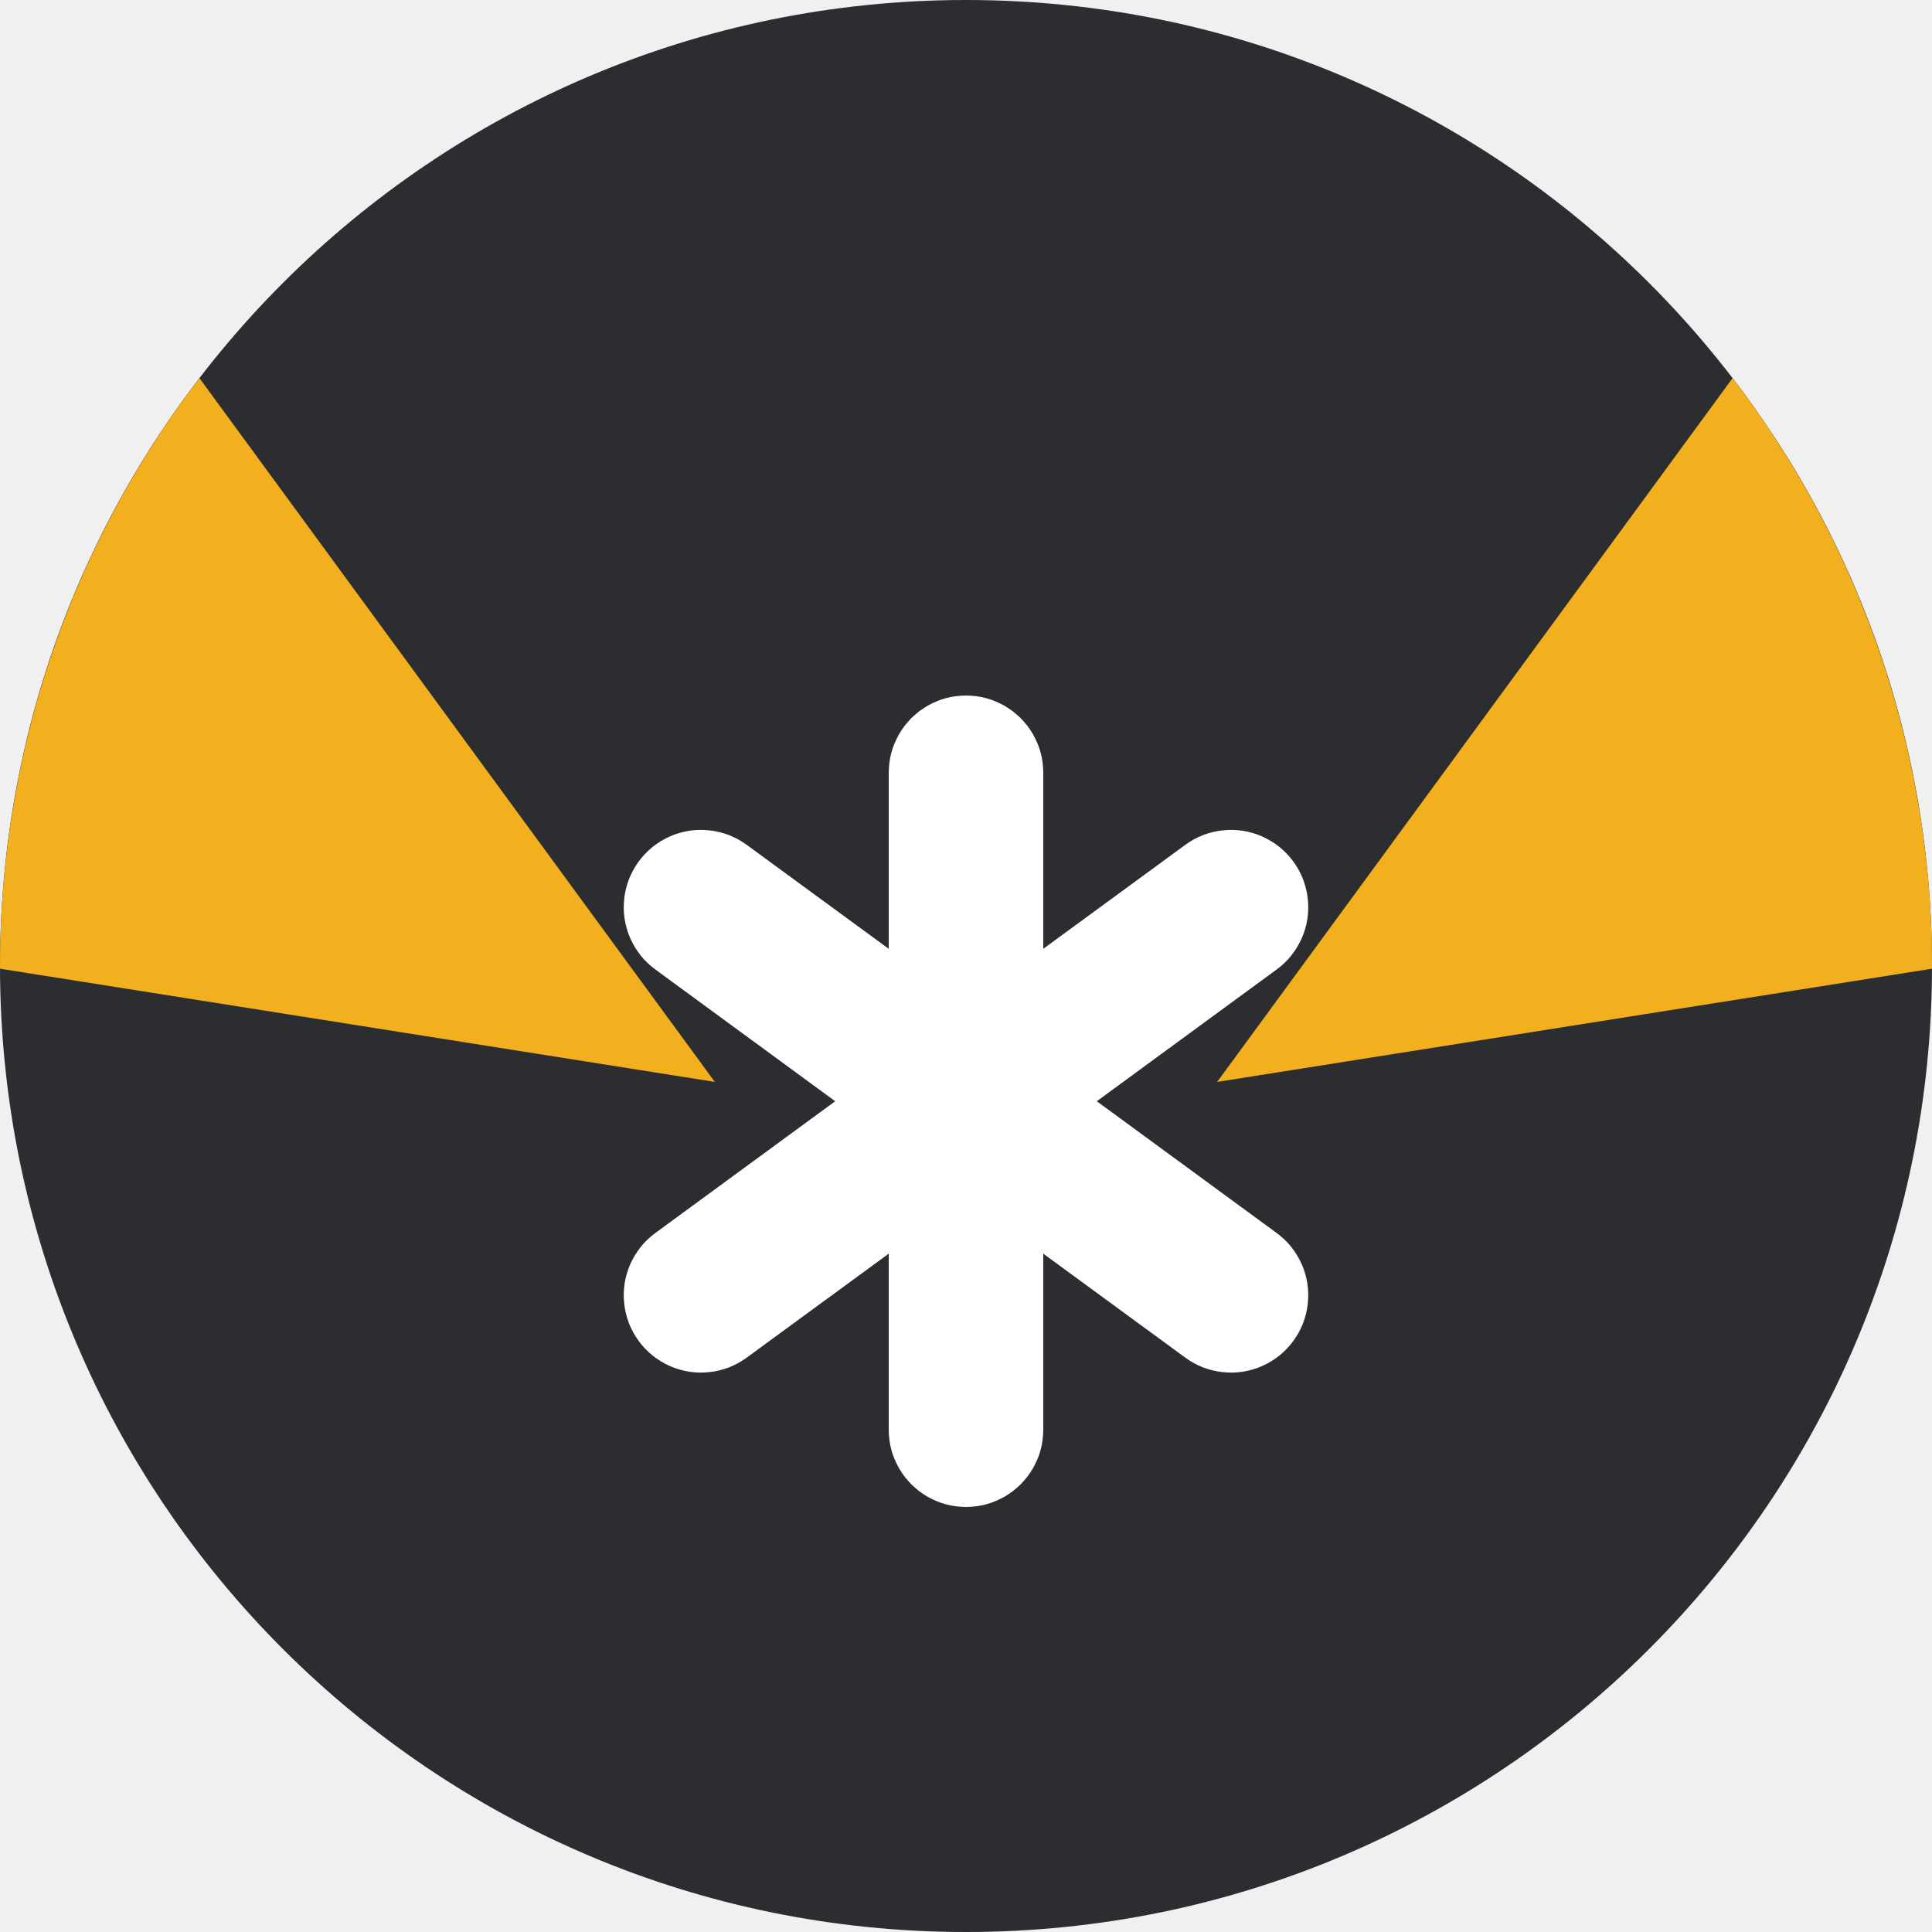
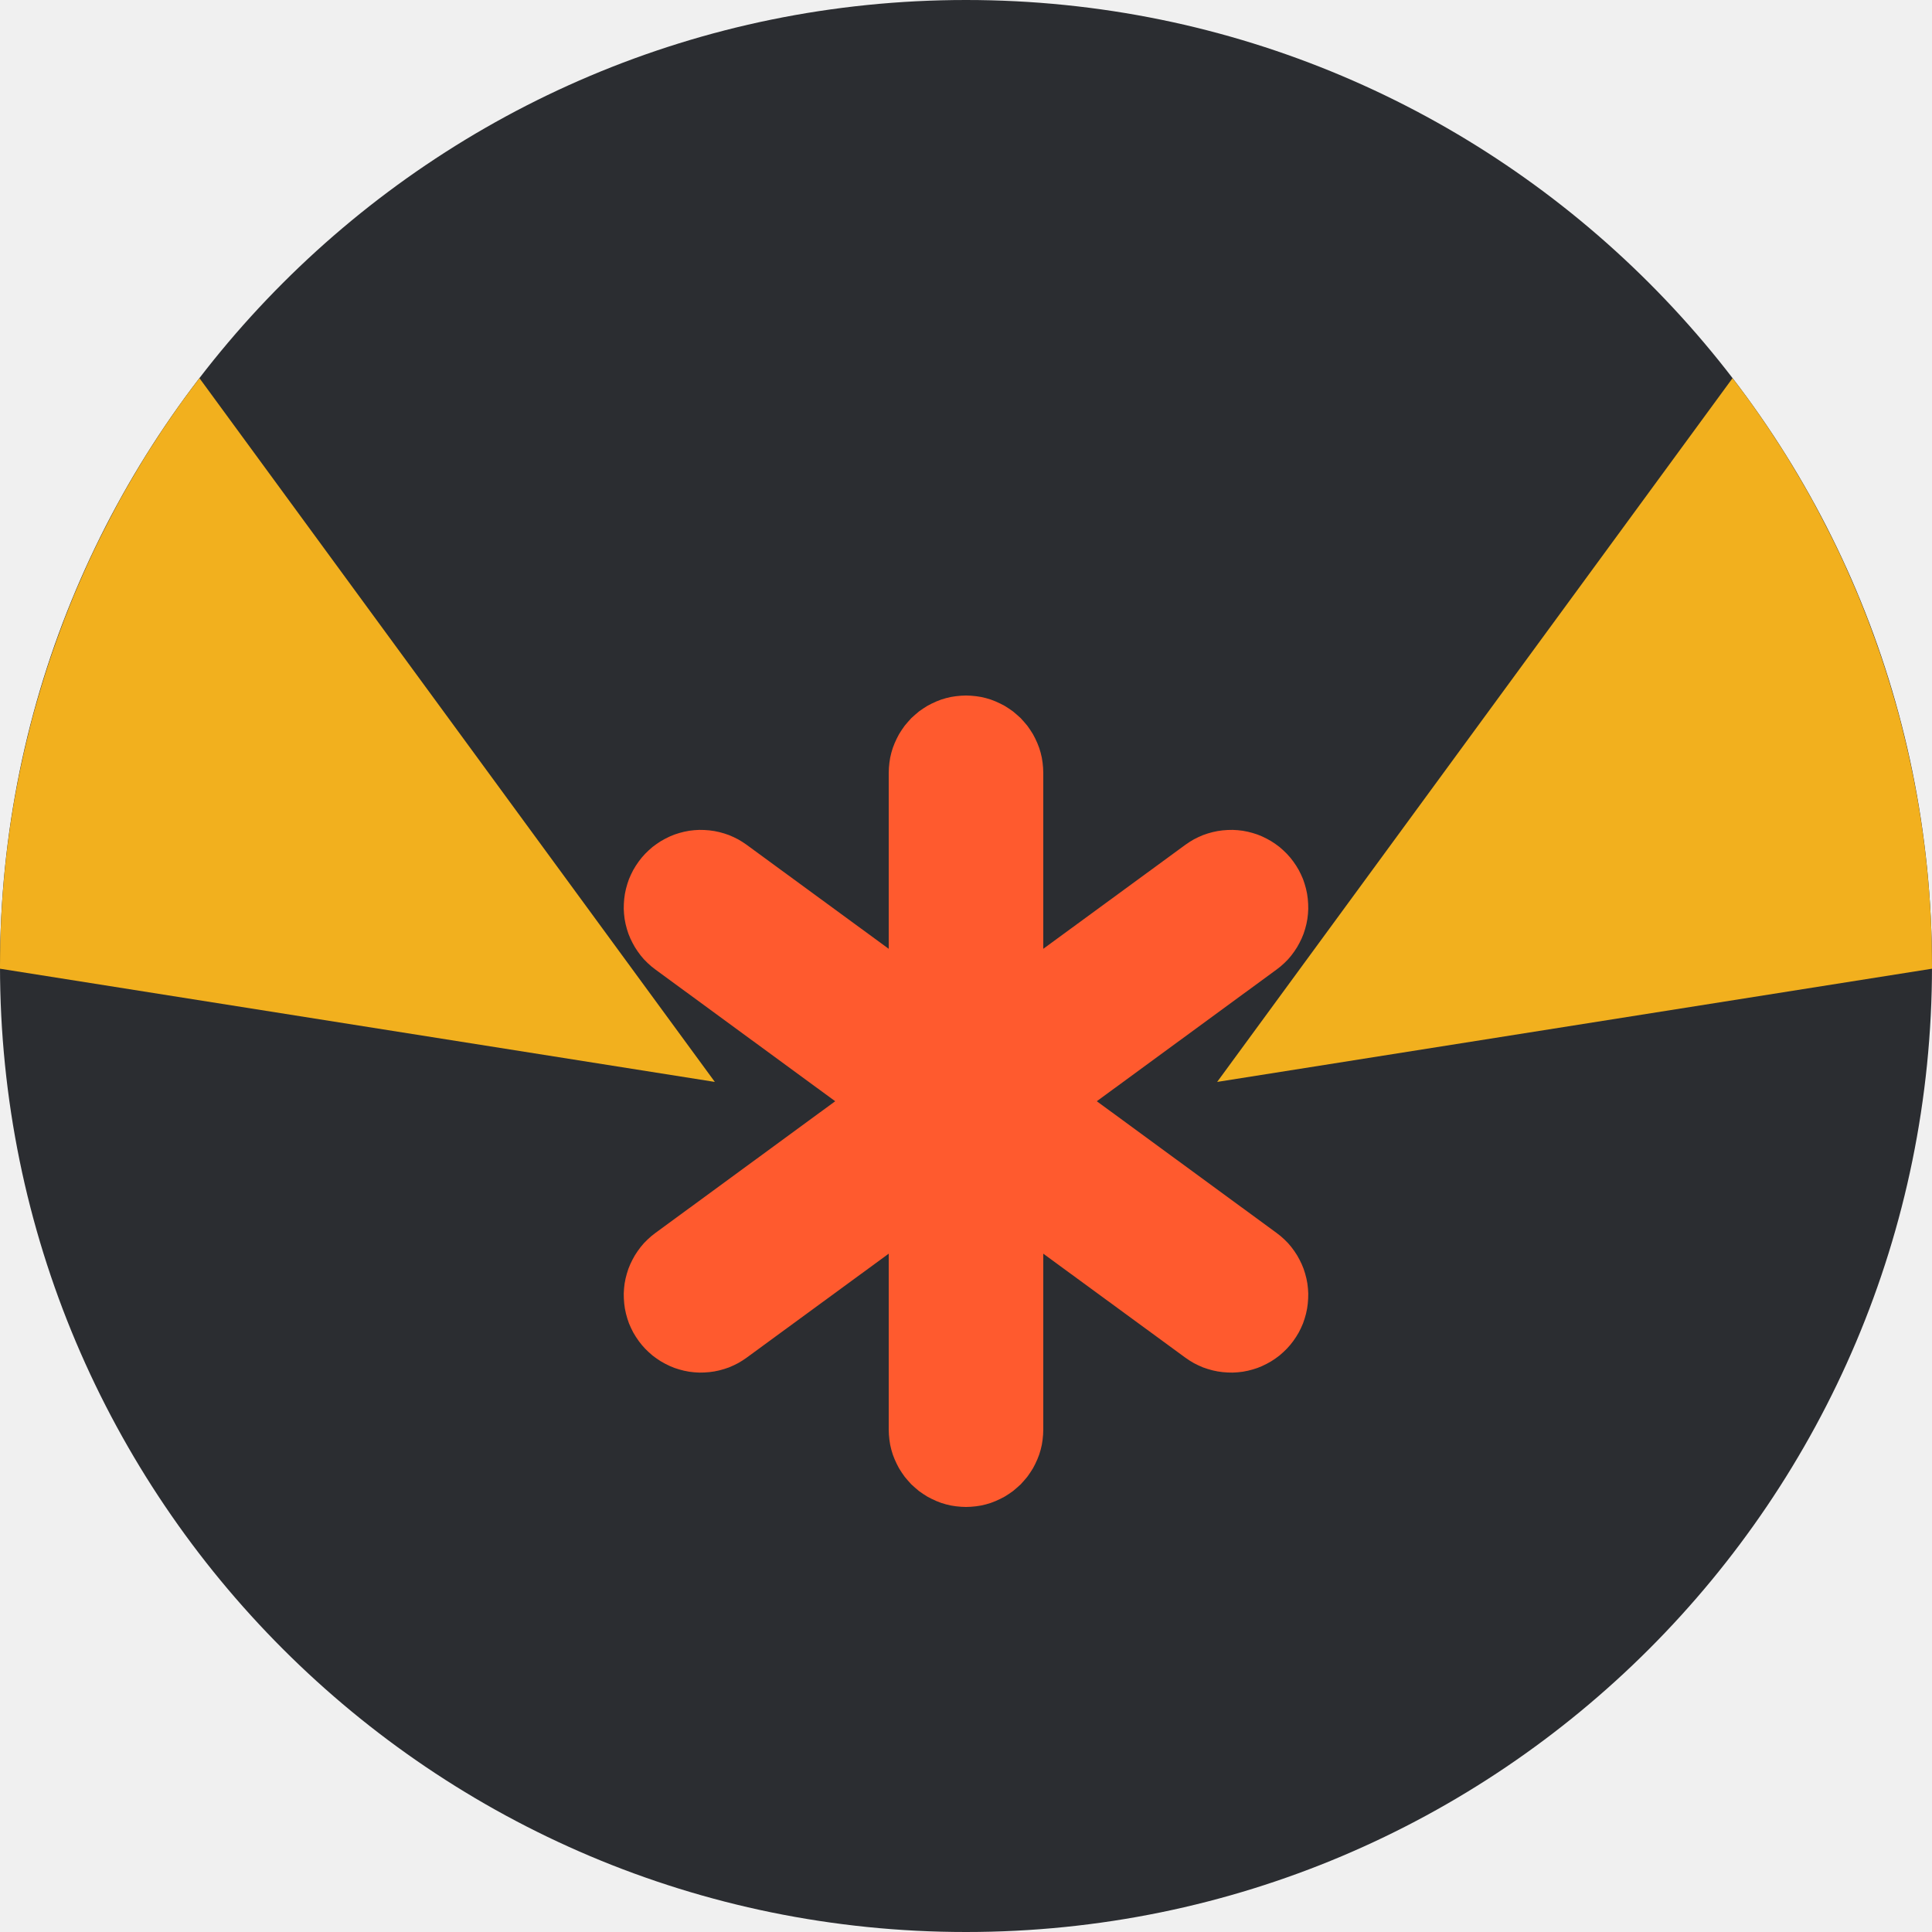
<svg xmlns="http://www.w3.org/2000/svg" width="200" height="200" viewBox="0 0 200 200">
  <g id="mark">
    <circle id="ring" cx="100" cy="100" r="100" fill="#2B2D31" />
-     <path id="edge-left" fill="#F2B01E" d="M74 112 L20.65 39.15 L19.68 40.43 L18.72 41.75 L17.77 43.09 L16.85 44.44 L15.96 45.81 L15.08 47.19 L14.23 48.59 L13.4 50 L12.59 51.42 L11.81 52.86 L11.05 54.31 L10.31 55.77 L9.6 57.24 L8.91 58.73 L8.25 60.23 L7.61 61.73 L7 63.25 L6.41 64.77 L5.85 66.31 L5.31 67.86 L4.79 69.41 L4.31 70.97 L3.84 72.54 L3.41 74.12 L3 75.7 L2.61 77.29 L2.25 78.89 L1.92 80.49 L1.62 82.1 L1.34 83.71 L1.08 85.33 L0.86 86.95 L0.66 88.57 L0.48 90.2 L0.33 91.83 L0.21 93.46 L0.12 95.09 L0.05 96.73 L0.01 98.36 L0 100 L0 100.28 Z" />
-     <path id="edge-right" fill="#F2B01E" d="M126 112 L200 100.28 L200 100 L199.99 98.36 L199.95 96.73 L199.88 95.09 L199.79 93.46 L199.67 91.83 L199.52 90.2 L199.34 88.57 L199.14 86.95 L198.92 85.33 L198.66 83.71 L198.38 82.1 L198.08 80.49 L197.75 78.89 L197.39 77.29 L197 75.7 L196.59 74.12 L196.16 72.54 L195.69 70.97 L195.21 69.41 L194.69 67.86 L194.15 66.31 L193.59 64.77 L193 63.25 L192.39 61.73 L191.75 60.23 L191.09 58.73 L190.4 57.24 L189.69 55.77 L188.95 54.31 L188.19 52.86 L187.41 51.42 L186.6 50 L185.77 48.59 L184.92 47.19 L184.04 45.81 L183.15 44.44 L182.23 43.09 L181.28 41.75 L180.32 40.43 L179.35 39.15 Z" />
-     <path id="spark" fill="#FFFFFF" d="M92.02 148.52 L92.07 149.04 L92.15 149.56 L92.27 150.07 L92.42 150.57 L92.61 151.06 L92.83 151.54 L93.07 152 L93.35 152.44 L93.65 152.87 L93.99 153.27 L94.34 153.66 L94.73 154.01 L95.13 154.35 L95.56 154.65 L96 154.93 L96.46 155.17 L96.94 155.39 L97.43 155.58 L97.93 155.73 L98.44 155.85 L98.96 155.93 L99.48 155.98 L100 156 L100.52 155.98 L101.04 155.93 L101.56 155.85 L102.07 155.73 L102.57 155.58 L103.06 155.39 L103.54 155.17 L104 154.93 L104.44 154.65 L104.87 154.35 L105.27 154.01 L105.66 153.66 L106.01 153.27 L106.35 152.87 L106.65 152.44 L106.93 152 L107.17 151.54 L107.39 151.06 L107.58 150.57 L107.73 150.07 L107.85 149.56 L107.93 149.04 L107.98 148.52 L108 148 L108 129.78 L122.7 140.54 L123.14 140.84 L123.59 141.11 L124.05 141.34 L124.53 141.55 L125.03 141.72 L125.53 141.86 L126.05 141.97 L126.56 142.04 L127.09 142.08 L127.61 142.09 L128.13 142.06 L128.65 142 L129.17 141.9 L129.67 141.77 L130.17 141.61 L130.66 141.41 L131.13 141.18 L131.58 140.93 L132.02 140.64 L132.44 140.33 L132.84 139.98 L133.21 139.62 L133.56 139.23 L133.88 138.82 L134.18 138.38 L134.45 137.93 L134.68 137.47 L134.89 136.99 L135.06 136.49 L135.2 135.99 L135.31 135.47 L135.38 134.96 L135.42 134.43 L135.43 133.91 L135.4 133.39 L135.34 132.87 L135.24 132.35 L135.11 131.85 L134.95 131.35 L134.75 130.86 L134.52 130.39 L134.27 129.94 L133.98 129.5 L133.67 129.08 L133.33 128.68 L132.96 128.31 L132.57 127.96 L132.16 127.64 L113.54 114 L132.16 100.36 L132.57 100.04 L132.96 99.69 L133.33 99.32 L133.67 98.92 L133.98 98.5 L134.27 98.06 L134.52 97.61 L134.75 97.14 L134.95 96.65 L135.11 96.15 L135.24 95.65 L135.34 95.13 L135.4 94.61 L135.43 94.09 L135.42 93.57 L135.38 93.04 L135.31 92.53 L135.2 92.01 L135.06 91.51 L134.89 91.01 L134.68 90.53 L134.45 90.07 L134.18 89.62 L133.88 89.18 L133.56 88.77 L133.21 88.38 L132.84 88.02 L132.44 87.67 L132.02 87.36 L131.58 87.07 L131.13 86.82 L130.66 86.59 L130.17 86.39 L129.67 86.23 L129.17 86.1 L128.65 86 L128.13 85.94 L127.61 85.91 L127.09 85.92 L126.56 85.96 L126.05 86.03 L125.53 86.14 L125.03 86.28 L124.53 86.45 L124.05 86.66 L123.59 86.89 L123.14 87.16 L122.7 87.46 L108 98.22 L108 80 L107.98 79.48 L107.93 78.96 L107.85 78.44 L107.73 77.93 L107.58 77.43 L107.39 76.94 L107.17 76.46 L106.93 76 L106.65 75.56 L106.35 75.13 L106.01 74.73 L105.66 74.34 L105.27 73.99 L104.87 73.65 L104.44 73.35 L104 73.07 L103.54 72.83 L103.06 72.61 L102.57 72.42 L102.07 72.27 L101.56 72.15 L101.04 72.07 L100.52 72.02 L100 72 L99.48 72.02 L98.96 72.07 L98.44 72.15 L97.93 72.27 L97.43 72.42 L96.94 72.61 L96.46 72.83 L96 73.07 L95.56 73.35 L95.13 73.65 L94.73 73.99 L94.34 74.34 L93.99 74.73 L93.65 75.13 L93.35 75.56 L93.07 76 L92.83 76.46 L92.61 76.94 L92.42 77.43 L92.27 77.93 L92.15 78.44 L92.07 78.96 L92.02 79.48 L92 80 L92 98.22 L77.3 87.46 L76.86 87.16 L76.41 86.89 L75.95 86.66 L75.47 86.45 L74.97 86.28 L74.47 86.14 L73.95 86.03 L73.44 85.96 L72.91 85.92 L72.39 85.91 L71.87 85.94 L71.35 86 L70.83 86.1 L70.33 86.23 L69.83 86.39 L69.34 86.59 L68.87 86.82 L68.42 87.07 L67.98 87.36 L67.56 87.67 L67.16 88.02 L66.79 88.38 L66.44 88.77 L66.12 89.18 L65.82 89.62 L65.55 90.07 L65.32 90.53 L65.11 91.01 L64.94 91.51 L64.8 92.01 L64.69 92.53 L64.62 93.04 L64.58 93.57 L64.57 94.09 L64.6 94.61 L64.66 95.13 L64.76 95.65 L64.89 96.15 L65.05 96.65 L65.25 97.14 L65.48 97.61 L65.73 98.06 L66.02 98.5 L66.33 98.92 L66.67 99.32 L67.04 99.69 L67.43 100.04 L67.84 100.36 L86.46 114 L67.84 127.64 L67.43 127.96 L67.04 128.31 L66.67 128.68 L66.33 129.08 L66.02 129.5 L65.73 129.94 L65.48 130.39 L65.25 130.86 L65.05 131.35 L64.89 131.85 L64.76 132.35 L64.66 132.87 L64.6 133.39 L64.57 133.91 L64.58 134.43 L64.62 134.96 L64.69 135.47 L64.8 135.99 L64.94 136.49 L65.11 136.99 L65.32 137.47 L65.55 137.93 L65.82 138.38 L66.12 138.82 L66.44 139.23 L66.79 139.62 L67.16 139.98 L67.56 140.33 L67.98 140.64 L68.42 140.93 L68.87 141.18 L69.34 141.41 L69.83 141.61 L70.33 141.77 L70.83 141.9 L71.35 142 L71.87 142.06 L72.39 142.09 L72.91 142.08 L73.44 142.04 L73.95 141.97 L74.47 141.86 L74.97 141.72 L75.47 141.55 L75.95 141.34 L76.41 141.11 L76.86 140.84 L77.3 140.54 L92 129.78 L92 148 Z" />
+     <path id="edge-left" fill="#F2B01E" d="M74 112 L20.65 39.15 L20.42 39.45 L19.68 40.43 L18.95 41.42 L18.24 42.42 L17.54 43.43 L16.85 44.44 L16.18 45.47 L15.51 46.5 L14.86 47.54 L14.23 48.59 L13.6 49.65 L12.99 50.71 L12.39 51.78 L11.81 52.86 L11.24 53.95 L10.68 55.04 L10.13 56.14 L9.6 57.24 L9.08 58.36 L8.58 59.48 L8.09 60.6 L7.61 61.73 L7.15 62.87 L6.7 64.01 L6.27 65.16 L5.85 66.31 L5.44 67.47 L5.05 68.63 L4.67 69.8 L4.31 70.97 L3.96 72.15 L3.62 73.33 L3.3 74.51 L3 75.7 L2.71 76.89 L2.43 78.09 L2.17 79.29 L1.92 80.49 L1.69 81.7 L1.47 82.9 L1.27 84.11 L1.08 85.33 L0.91 86.54 L0.75 87.76 L0.61 88.98 L0.48 90.2 L0.37 91.42 L0.27 92.64 L0.19 93.87 L0.12 95.09 L0.07 96.32 L0.03 97.55 L0.01 98.77 L0 100 L0 100.28 Z" />
+     <path id="edge-right" fill="#F2B01E" d="M126 112 L200 100.28 L200 100 L199.99 98.77 L199.97 97.55 L199.93 96.32 L199.88 95.09 L199.81 93.87 L199.73 92.64 L199.63 91.42 L199.52 90.2 L199.39 88.98 L199.25 87.76 L199.09 86.54 L198.92 85.33 L198.73 84.11 L198.53 82.9 L198.31 81.7 L198.08 80.49 L197.83 79.29 L197.57 78.09 L197.29 76.89 L197 75.7 L196.7 74.51 L196.38 73.33 L196.04 72.15 L195.69 70.97 L195.33 69.8 L194.95 68.63 L194.56 67.47 L194.15 66.31 L193.73 65.16 L193.3 64.01 L192.85 62.87 L192.39 61.73 L191.91 60.6 L191.42 59.48 L190.92 58.36 L190.4 57.24 L189.87 56.14 L189.32 55.04 L188.76 53.95 L188.19 52.86 L187.61 51.78 L187.01 50.71 L186.4 49.65 L185.77 48.59 L185.14 47.54 L184.49 46.5 L183.82 45.47 L183.15 44.44 L182.46 43.43 L181.76 42.42 L181.05 41.42 L180.32 40.43 L179.58 39.45 L179.35 39.15 Z" />
+     <path id="spark" fill="#FF5A2E" d="M92.02 148.52 L92.07 149.04 L92.15 149.56 L92.27 150.07 L92.42 150.57 L92.61 151.06 L92.83 151.54 L93.07 152 L93.35 152.44 L93.65 152.87 L93.99 153.27 L94.34 153.66 L94.73 154.01 L95.13 154.35 L95.56 154.65 L96 154.93 L96.46 155.17 L96.94 155.39 L97.43 155.58 L97.93 155.73 L98.44 155.85 L98.96 155.93 L99.48 155.98 L100 156 L100.52 155.98 L101.04 155.93 L101.56 155.85 L102.07 155.73 L102.57 155.58 L103.06 155.39 L103.54 155.17 L104 154.93 L104.44 154.65 L104.87 154.35 L105.27 154.01 L105.66 153.66 L106.01 153.27 L106.35 152.87 L106.65 152.44 L106.93 152 L107.17 151.54 L107.39 151.06 L107.58 150.57 L107.73 150.07 L107.85 149.56 L107.93 149.04 L107.98 148.52 L108 148 L108 129.78 L122.7 140.54 L123.14 140.84 L123.59 141.11 L124.05 141.34 L124.53 141.55 L125.03 141.72 L125.53 141.86 L126.05 141.97 L126.56 142.04 L127.09 142.08 L127.61 142.09 L128.13 142.06 L128.65 142 L129.17 141.9 L129.67 141.77 L130.17 141.61 L130.66 141.41 L131.13 141.18 L131.58 140.93 L132.02 140.64 L132.44 140.33 L132.84 139.98 L133.21 139.62 L133.56 139.23 L133.88 138.82 L134.18 138.38 L134.45 137.93 L134.68 137.47 L134.89 136.99 L135.06 136.49 L135.2 135.99 L135.31 135.47 L135.38 134.96 L135.42 134.43 L135.43 133.91 L135.4 133.39 L135.34 132.87 L135.24 132.35 L135.11 131.85 L134.95 131.35 L134.75 130.86 L134.52 130.39 L134.27 129.94 L133.98 129.5 L133.67 129.08 L133.33 128.68 L132.96 128.31 L132.57 127.96 L132.16 127.64 L113.54 114 L132.16 100.36 L132.57 100.04 L132.96 99.69 L133.33 99.32 L133.67 98.92 L133.98 98.5 L134.27 98.06 L134.52 97.61 L134.75 97.14 L134.95 96.65 L135.11 96.15 L135.24 95.65 L135.34 95.13 L135.4 94.61 L135.43 94.09 L135.42 93.57 L135.38 93.04 L135.31 92.53 L135.2 92.01 L135.06 91.51 L134.89 91.01 L134.68 90.53 L134.45 90.07 L134.18 89.62 L133.88 89.18 L133.56 88.77 L133.21 88.38 L132.84 88.02 L132.44 87.67 L132.02 87.36 L131.58 87.07 L131.13 86.82 L130.66 86.59 L130.17 86.39 L129.67 86.23 L129.17 86.1 L128.65 86 L128.13 85.94 L127.61 85.91 L127.09 85.92 L126.56 85.96 L126.05 86.03 L125.53 86.14 L125.03 86.28 L124.53 86.45 L124.05 86.66 L123.59 86.89 L123.14 87.16 L122.7 87.46 L108 98.22 L108 80 L107.98 79.48 L107.93 78.96 L107.85 78.44 L107.73 77.93 L107.58 77.43 L107.39 76.94 L107.17 76.46 L106.93 76 L106.65 75.56 L106.35 75.13 L106.01 74.73 L105.66 74.34 L105.27 73.99 L104.87 73.65 L104.44 73.35 L104 73.07 L103.54 72.83 L103.06 72.61 L102.57 72.42 L102.07 72.27 L101.56 72.15 L101.04 72.07 L100.52 72.02 L100 72 L99.48 72.02 L98.96 72.07 L98.44 72.15 L97.93 72.27 L97.43 72.42 L96.94 72.61 L96.46 72.83 L96 73.07 L95.56 73.35 L95.13 73.65 L94.73 73.99 L94.34 74.34 L93.99 74.73 L93.65 75.13 L93.35 75.56 L93.07 76 L92.83 76.46 L92.61 76.94 L92.42 77.43 L92.27 77.93 L92.15 78.44 L92.07 78.96 L92.02 79.48 L92 80 L92 98.22 L77.3 87.46 L76.86 87.16 L76.41 86.89 L75.95 86.66 L75.47 86.45 L74.97 86.28 L74.47 86.14 L73.95 86.03 L73.44 85.96 L72.91 85.92 L72.39 85.91 L71.87 85.94 L71.35 86 L70.83 86.1 L70.33 86.23 L69.83 86.39 L69.34 86.59 L68.87 86.82 L68.42 87.07 L67.98 87.36 L67.56 87.67 L67.16 88.02 L66.79 88.38 L66.44 88.77 L66.12 89.18 L65.82 89.62 L65.55 90.07 L65.32 90.53 L65.11 91.01 L64.94 91.51 L64.8 92.01 L64.69 92.53 L64.62 93.04 L64.58 93.57 L64.57 94.09 L64.6 94.61 L64.66 95.13 L64.76 95.65 L64.89 96.15 L65.05 96.65 L65.25 97.14 L65.48 97.61 L65.73 98.06 L66.02 98.5 L66.33 98.92 L66.67 99.32 L67.04 99.69 L67.43 100.04 L67.84 100.36 L86.46 114 L67.84 127.64 L67.43 127.96 L67.04 128.31 L66.67 128.68 L66.33 129.08 L66.02 129.5 L65.73 129.94 L65.48 130.39 L65.25 130.86 L65.05 131.35 L64.89 131.85 L64.76 132.35 L64.66 132.87 L64.6 133.39 L64.57 133.91 L64.58 134.43 L64.62 134.96 L64.69 135.47 L64.8 135.99 L64.94 136.49 L65.11 136.99 L65.32 137.47 L65.55 137.93 L65.82 138.38 L66.12 138.82 L66.44 139.23 L66.79 139.62 L67.16 139.98 L67.56 140.33 L67.98 140.64 L68.42 140.93 L68.87 141.18 L69.34 141.41 L69.83 141.61 L70.33 141.77 L70.83 141.9 L71.35 142 L71.87 142.06 L72.39 142.09 L72.91 142.08 L73.44 142.04 L73.95 141.97 L74.47 141.86 L74.97 141.72 L75.47 141.55 L75.95 141.34 L76.41 141.11 L76.86 140.84 L77.3 140.54 L92 129.78 L92 148 Z" />
  </g>
</svg>
